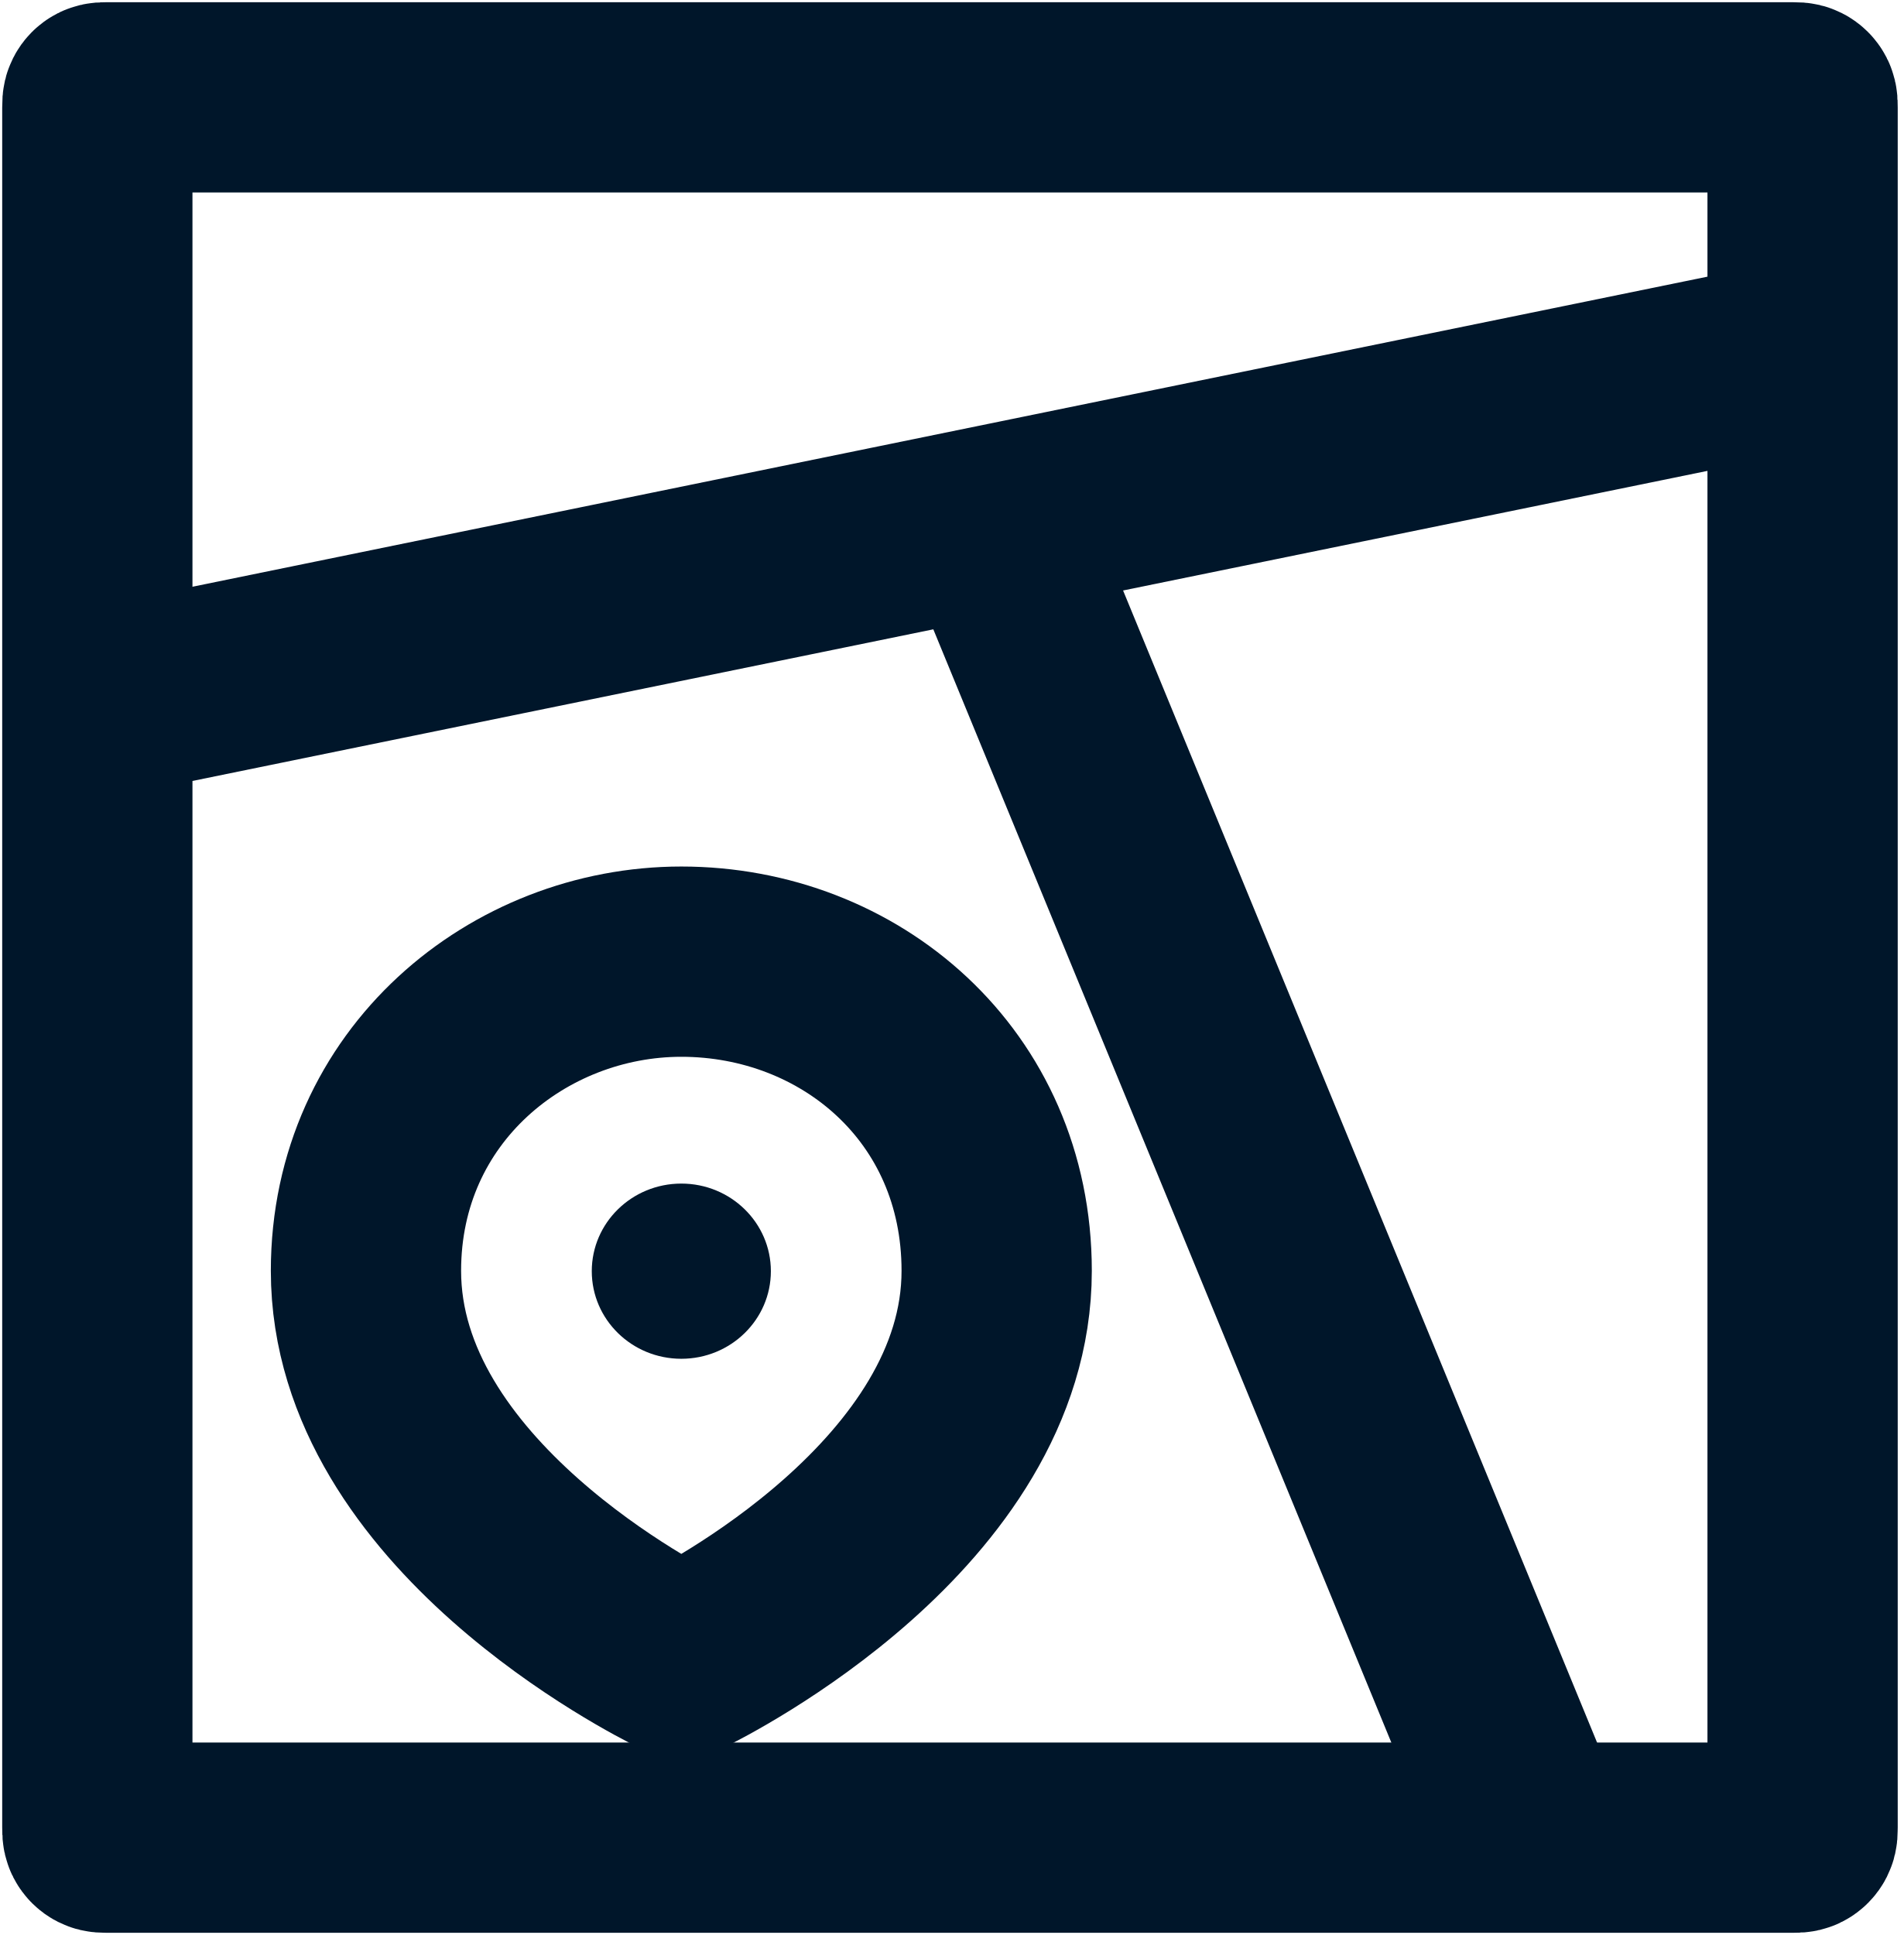
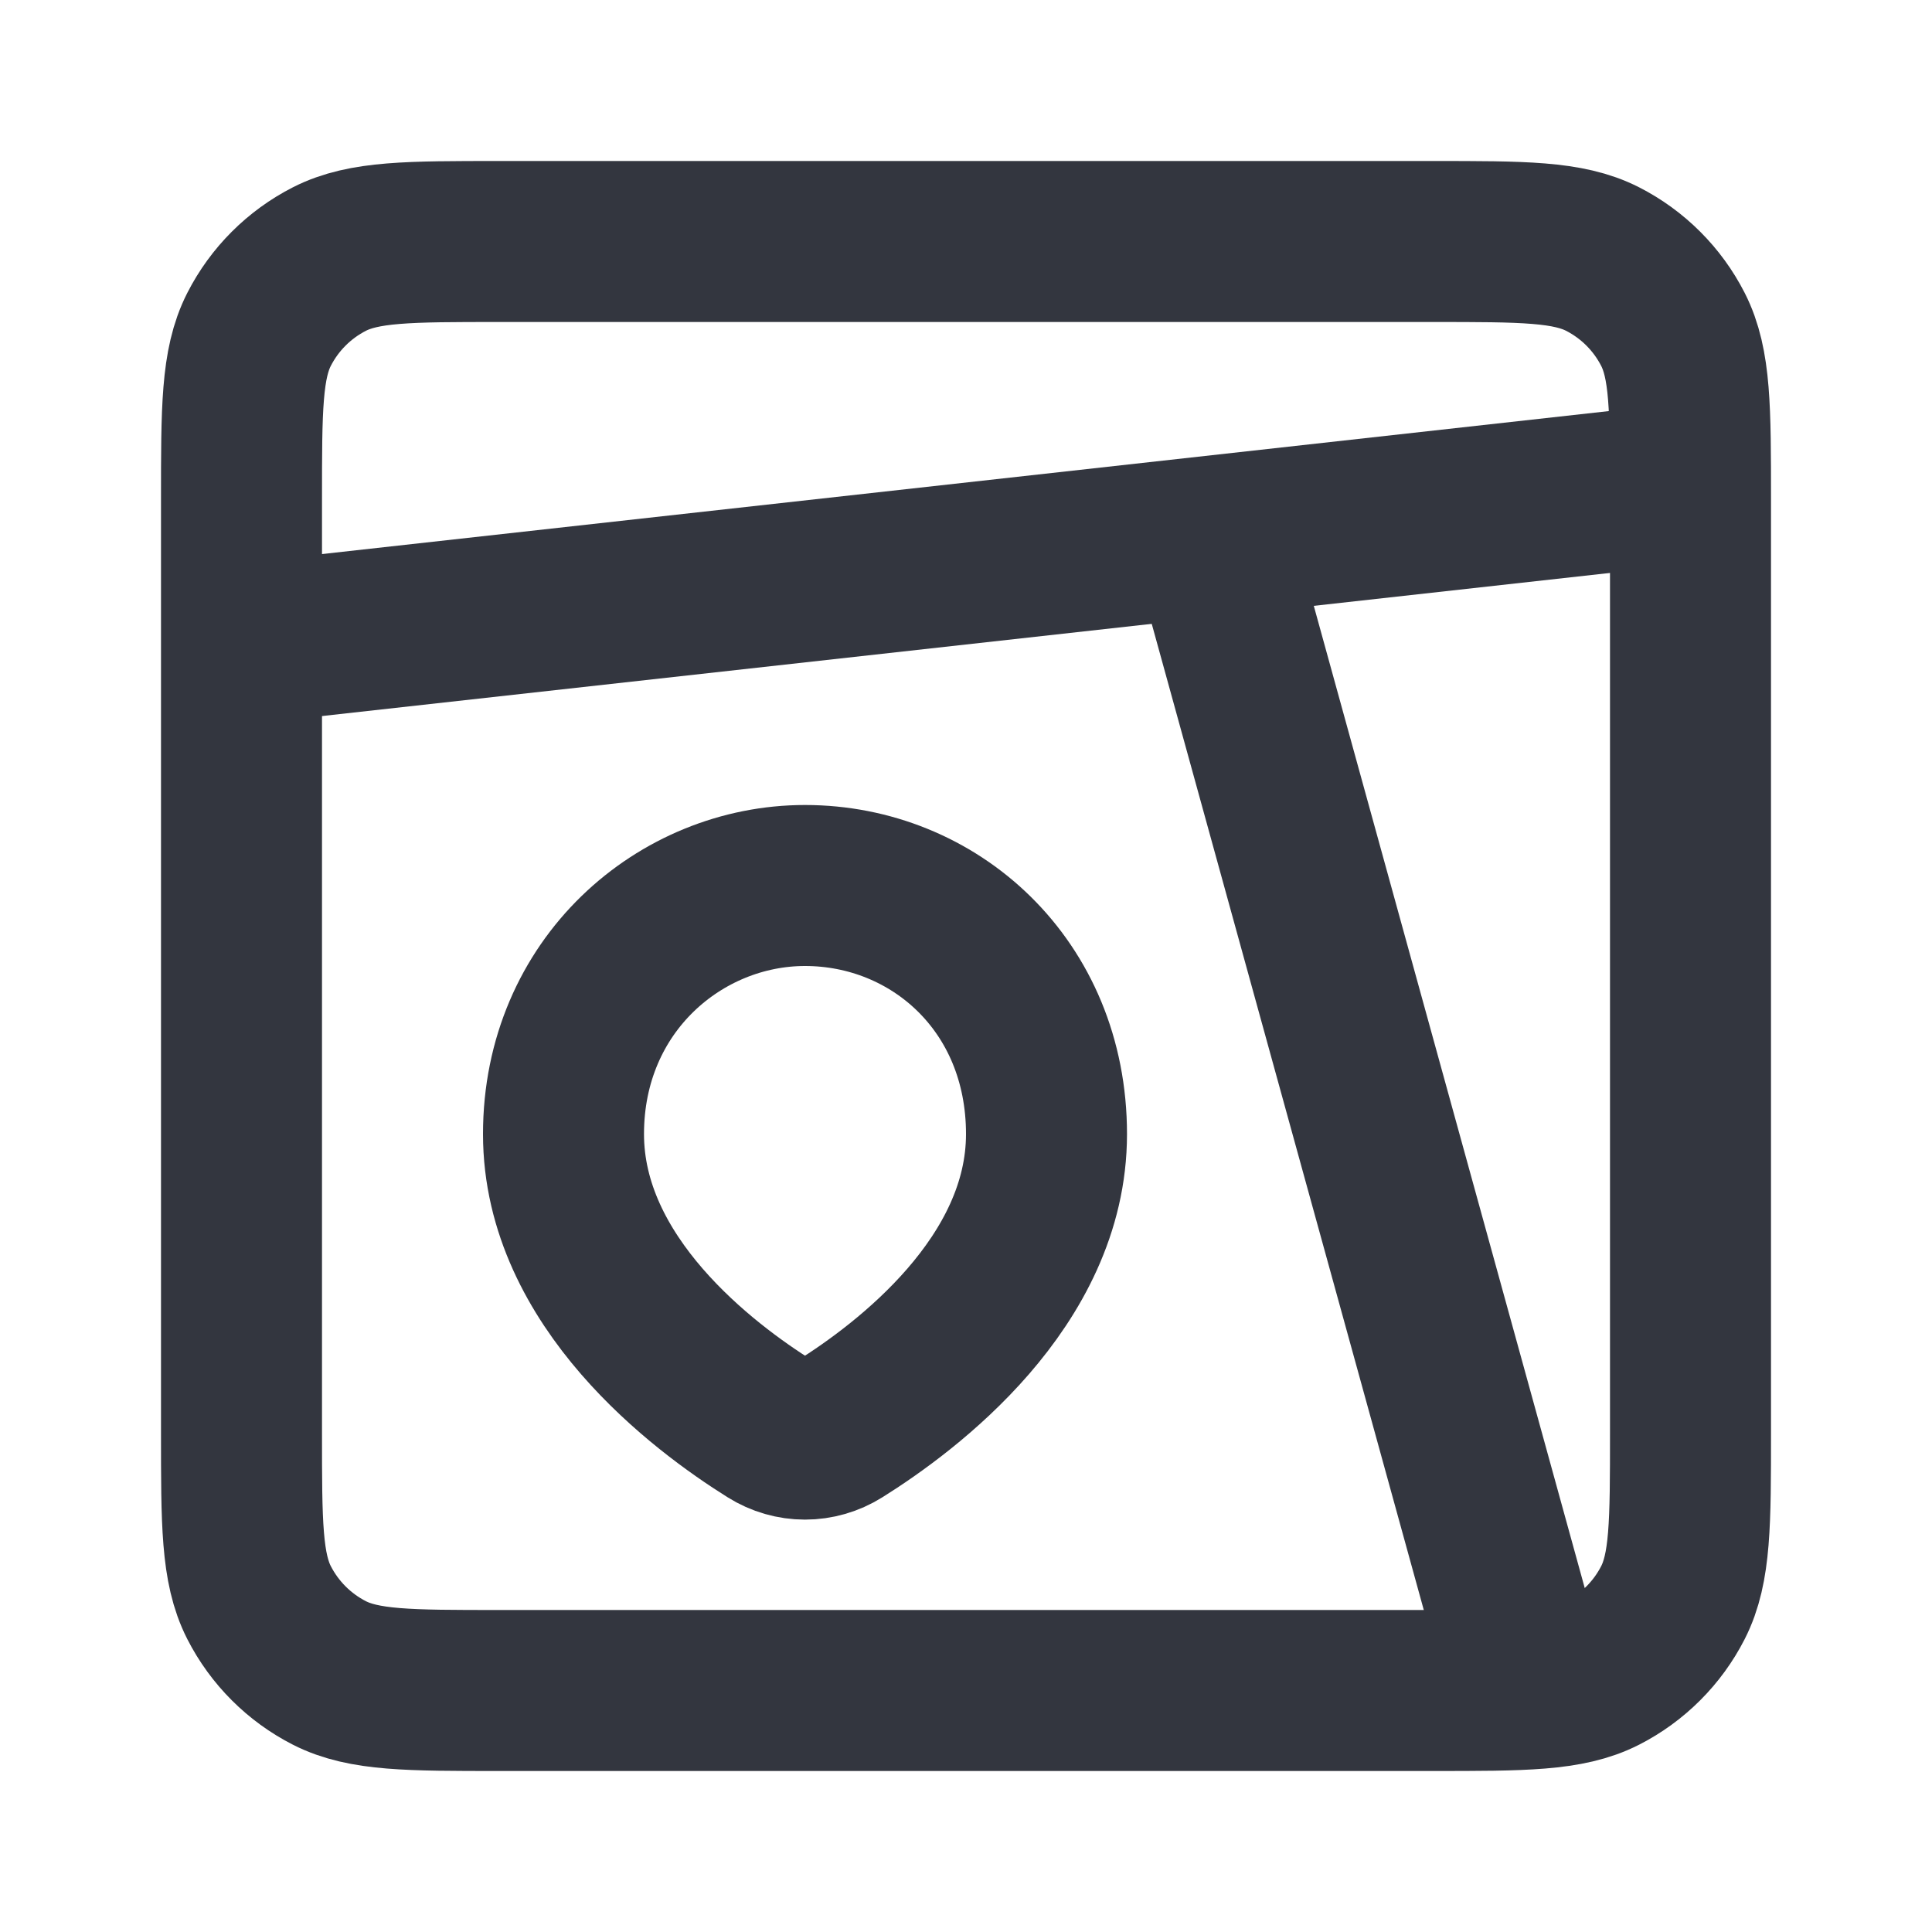
- <svg xmlns="http://www.w3.org/2000/svg" width="489" height="497" viewBox="0 0 489 497" fill="none">
-   <path d="M393.842 472L255.526 135.824M463 91L25 180.647" stroke="#00162a" stroke-width="48.87" />
-   <path d="M25 27.667C25 26.733 25 26.267 25.182 25.91C25.341 25.596 25.596 25.341 25.91 25.182C26.267 25 26.733 25 27.667 25H460.333C461.267 25 461.733 25 462.09 25.182C462.404 25.341 462.659 25.596 462.818 25.91C463 26.267 463 26.733 463 27.667V469.333C463 470.267 463 470.733 462.818 471.09C462.659 471.404 462.404 471.659 462.09 471.818C461.733 472 461.267 472 460.333 472H27.667C26.733 472 26.267 472 25.91 471.818C25.596 471.659 25.341 471.404 25.182 471.09C25 470.733 25 470.267 25 469.333V27.667Z" stroke="#00162a" stroke-width="48.87" stroke-linecap="round" />
-   <path d="M256 326.412C256 386.227 180.875 424.124 175.324 426.843C175.099 426.953 174.901 426.953 174.676 426.843C169.125 424.124 94 386.227 94 326.412C94 278.765 133.247 247 175 247C218.2 247 256 278.765 256 326.412Z" stroke="#00162a" stroke-width="48.87" />
-   <ellipse cx="175" cy="326.5" rx="23" ry="22.5" fill="#00162a" />
+ <svg xmlns="http://www.w3.org/2000/svg" width="24" height="24" viewBox="0 0 24 24" fill="none">
+   <path d="M3 6.2C3 5.08 3 4.52 3.218 4.092C3.41 3.716 3.716 3.41 4.092 3.218C4.52 3 5.08 3 6.2 3H17.8C18.92 3 19.48 3 19.908 3.218C20.284 3.41 20.59 3.716 20.782 4.092C21 4.52 21 5.08 21 6.2V17.8C21 18.92 21 19.48 20.782 19.908C20.59 20.284 20.284 20.59 19.908 20.782C19.48 21 18.92 21 17.8 21H6.2C5.08 21 4.52 21 4.092 20.782C3.716 20.59 3.41 20.284 3.218 19.908C3 19.48 3 18.92 3 17.8V6.2Z" stroke="#33363F" stroke-width="2" stroke-linecap="round" />
+   <path d="M19 21L15 6.5" stroke="#33363F" stroke-width="2" />
+   <path d="M21 6L3 8" stroke="#33363F" stroke-width="2" />
+   <path d="M13 14.088C13 15.927 11.261 17.233 10.431 17.752C10.165 17.919 9.835 17.919 9.569 17.752C8.739 17.233 7 15.927 7 14.088C7 12.235 8.454 11 10 11C11.6 11 13 12.235 13 14.088Z" stroke="#33363F" stroke-width="2" />
</svg>
